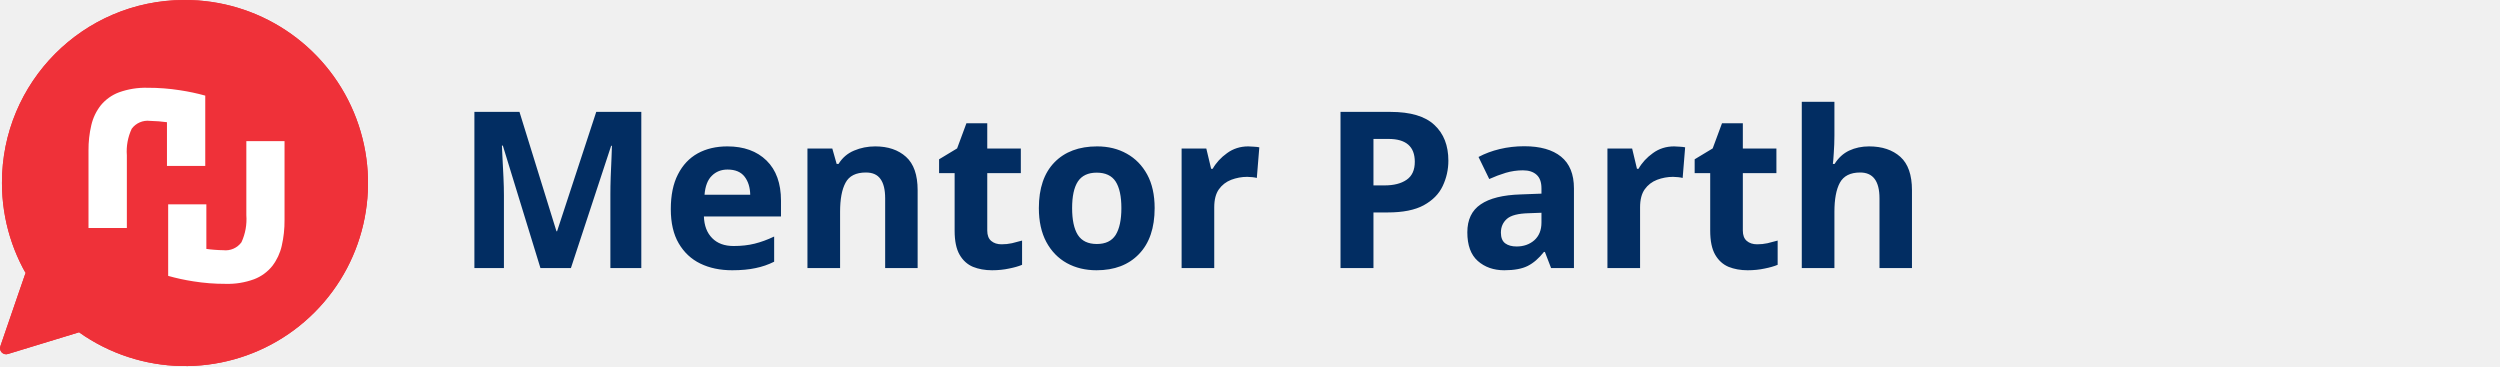
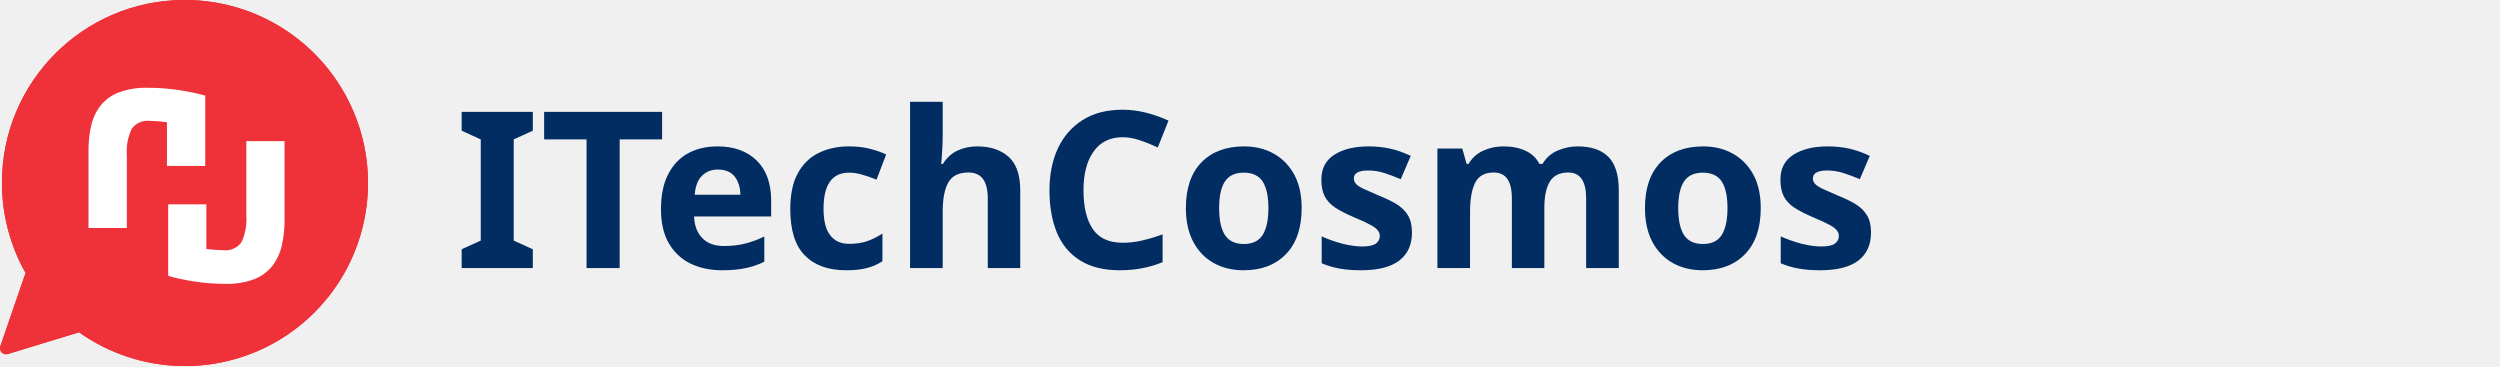
<svg xmlns="http://www.w3.org/2000/svg" width="280" height="41" viewBox="0 0 280 41">
  <defs>
    <style>
      .cls-1 {
        font-size: 22px;
        fill: #022d62;
        font-family: 'Archivo', sans-serif;
        font-weight:bold;
      }

      .cls-2 {
        fill: #ef3139;
      }

      .cls-3, .cls-4 {
        fill-rule: evenodd;
      }

      .cls-3 {
        fill: #ef3139;
      }

      .cls-4 {
        fill: #fff;
      }
    </style>
  </defs>
-   <text id="hi-Soft" class="cls-1" transform="translate(50.922 30.025) scale(1.114)">Mentor Parth</text>
+   <text id="hi-Soft" class="cls-1" transform="translate(50.922 30.025) scale(1.114)">ITechCosmos</text>
  <g id="icon">
    <path id="Shape_3_copy" data-name="Shape 3 copy" class="cls-2" d="M20.609,0A20.5,20.5,0,1,1,.219,20.5,20.446,20.446,0,0,1,20.609,0ZM5.553,26.2L13.6,34.585a0.826,0.826,0,0,1-.472,1.326c-0.536.166-11.278,3.445-12.2,3.724a0.683,0.683,0,0,1-.871-0.909c0.221-.659,3.9-11.356,4.179-12.12A0.818,0.818,0,0,1,5.553,26.2Z" />
  </g>
  <path class="cls-3" d="M20.609,0A20.5,20.5,0,1,1,.219,20.5,20.446,20.446,0,0,1,20.609,0ZM5.553,26.2L13.6,34.585a0.826,0.826,0,0,1-.472,1.326c-0.536.166-11.278,3.445-12.2,3.724a0.683,0.683,0,0,1-.871-0.909c0.221-.659,3.9-11.356,4.179-12.12A0.818,0.818,0,0,1,5.553,26.2Z" />
  <path id="n_copy" data-name="n copy" class="cls-4" d="M22.988,18.587H18.7v-4.9q-0.4-.059-0.922-0.1T16.8,13.538a2.22,2.22,0,0,0-2.045.876,5.938,5.938,0,0,0-.547,2.978v8.145H9.912V16.867a11.97,11.97,0,0,1,.317-2.861,5.672,5.672,0,0,1,1.066-2.219,4.836,4.836,0,0,1,2.031-1.445,8.744,8.744,0,0,1,3.211-.511,22.861,22.861,0,0,1,3.629.278,23.7,23.7,0,0,1,2.823.6v7.881Zm-4.154,4.3h4.278v4.99c0.268,0.04.574,0.075,0.919,0.1s0.67,0.045.976,0.045a2.2,2.2,0,0,0,2.038-.892A6.153,6.153,0,0,0,27.59,24.1V15.806h4.278v8.827a12.443,12.443,0,0,1-.316,2.913A5.824,5.824,0,0,1,30.49,29.8a4.815,4.815,0,0,1-2.024,1.471,8.535,8.535,0,0,1-3.2.52,22.407,22.407,0,0,1-3.617-.282,23.365,23.365,0,0,1-2.814-.61V22.883Z" />
</svg>
